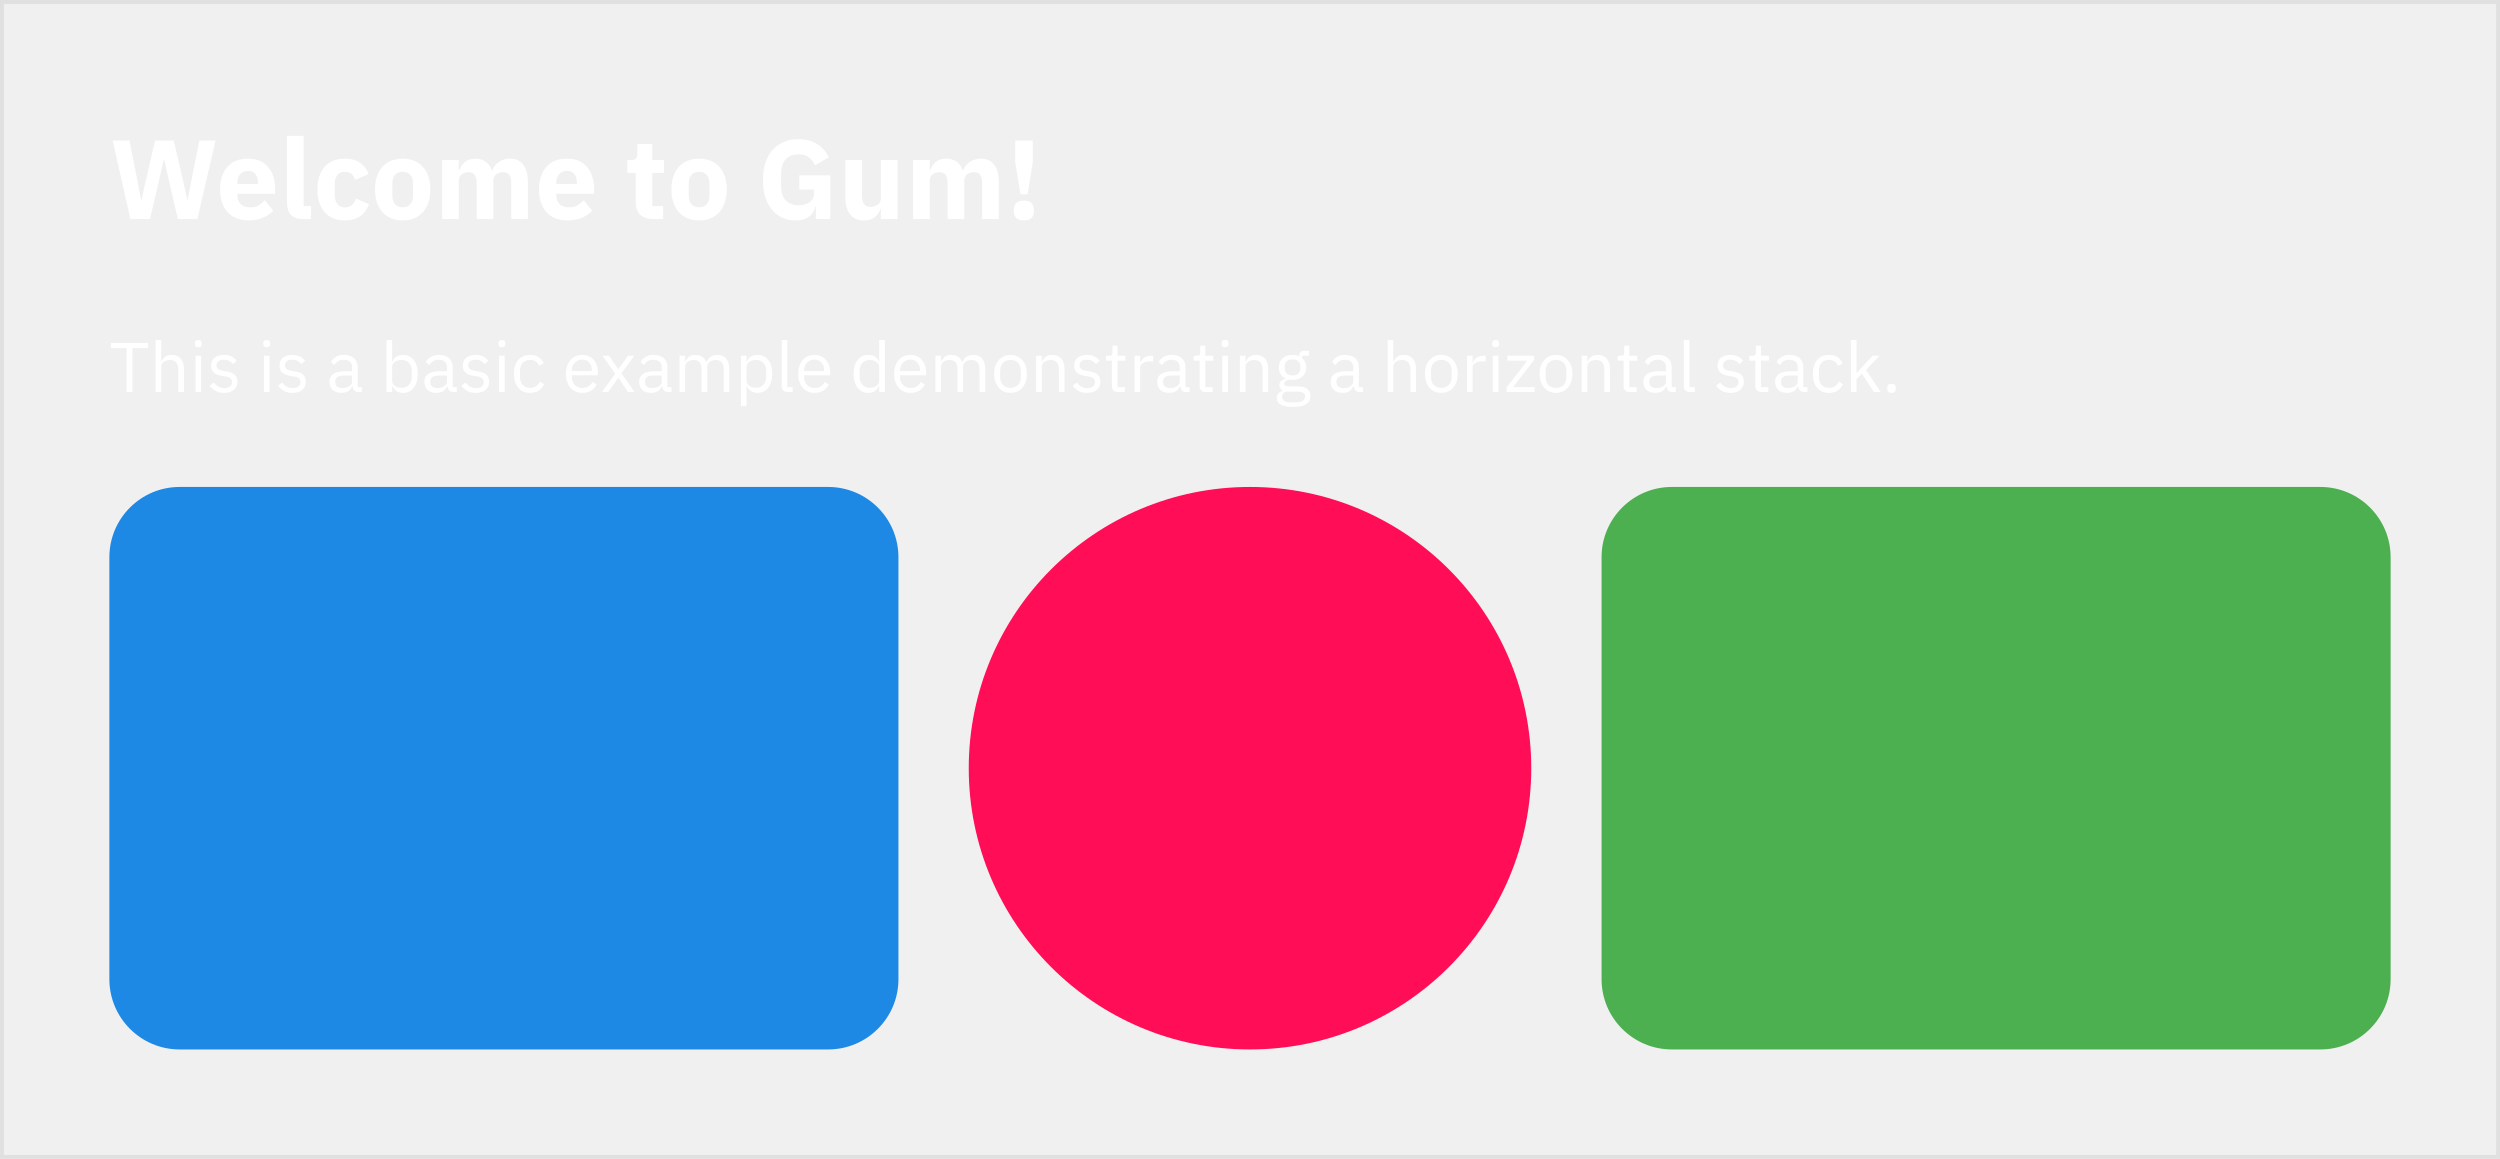
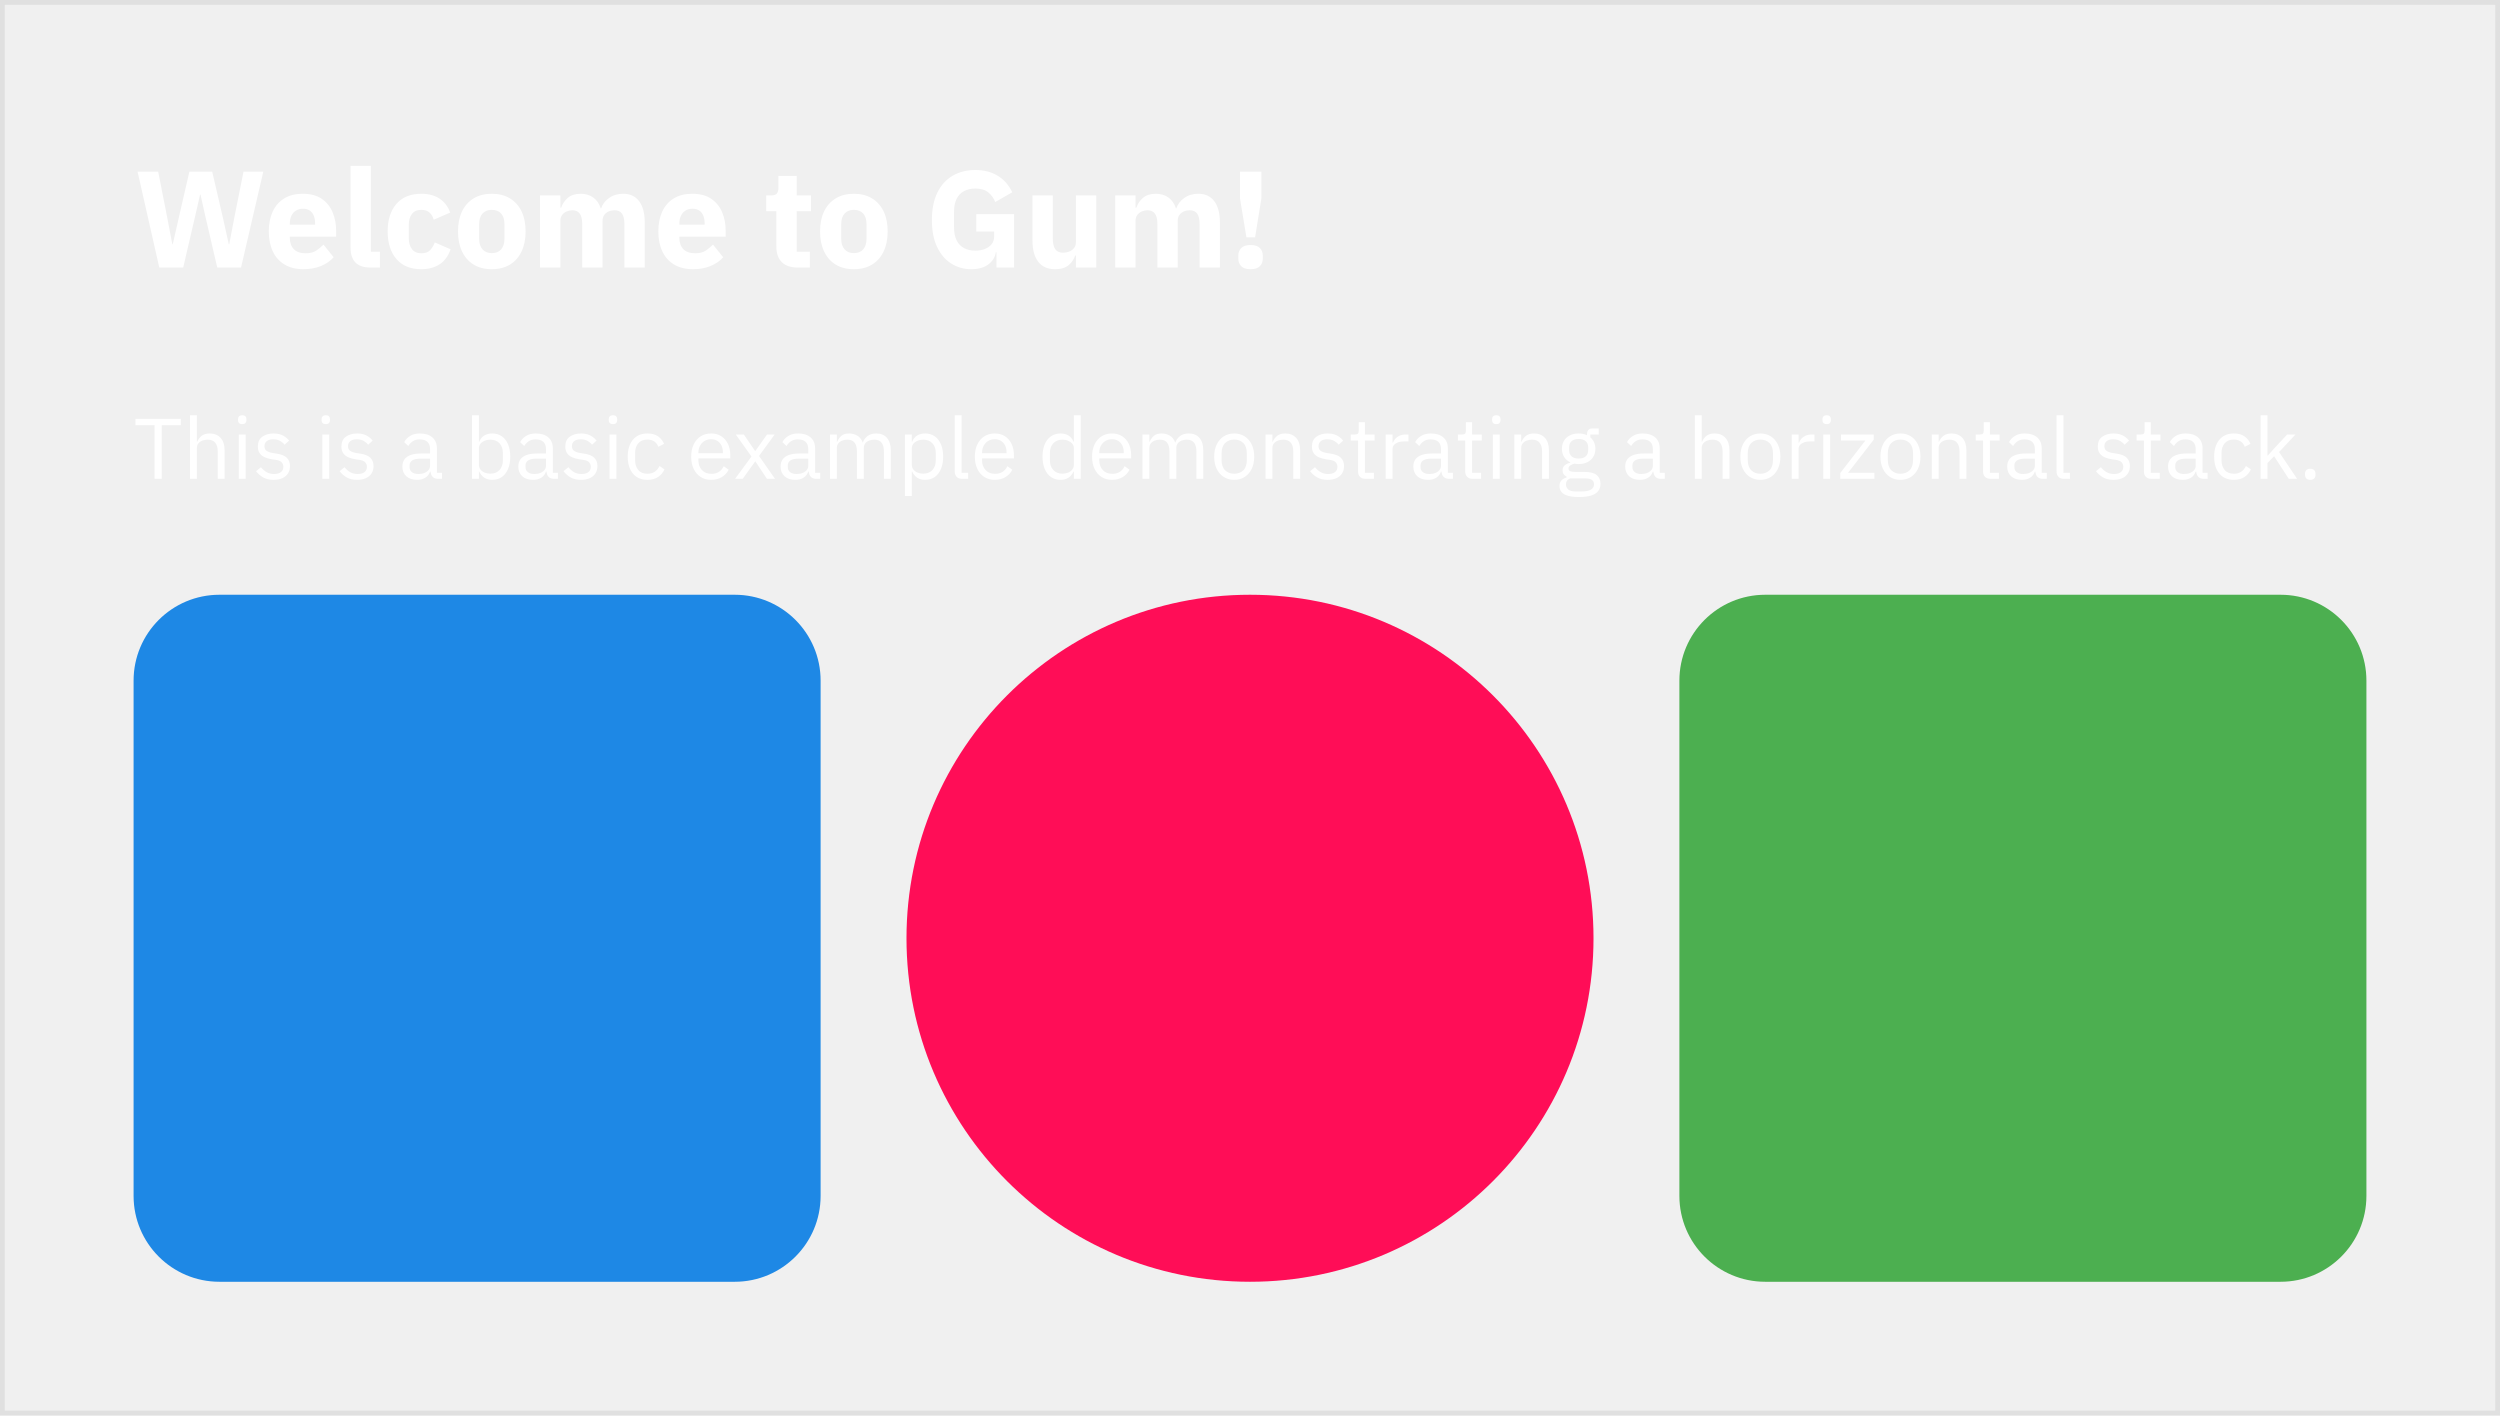
- <svg xmlns="http://www.w3.org/2000/svg" width="640" height="296.66" viewBox="0 0 640 296.66" overflow="hidden">
+ <svg xmlns="http://www.w3.org/2000/svg" width="524" height="296.66" viewBox="0 0 524 296.66" overflow="hidden">
  <defs>
    <clipPath id="gum-clip-0" clipPathUnits="userSpaceOnUse">
-       <rect x="0" y="0" width="640" height="296.66" />
+       <rect x="0" y="0" width="524" height="296.66" />
    </clipPath>
    <clipPath id="gum-clip-1" clipPathUnits="userSpaceOnUse">
-       <rect x="0" y="0" width="640" height="296.66" rx="0" ry="0" />
+       <rect x="0" y="0" width="524" height="296.66" rx="0" ry="0" />
    </clipPath>
  </defs>
  <g clip-path="url(#gum-clip-0)">
    <g transform="translate(28 28)">
      <path d="M10.397 28.08L5.386 28.08L0.835 7.978L5.155 7.978L7.056 17.626L8.122 23.213L8.208 23.213L9.475 17.626L11.693 7.978L16.474 7.978L18.72 17.626L19.958 23.213L20.045 23.213L21.11 17.626L23.04 7.978L27.187 7.978L22.522 28.08L17.539 28.08L15.005 17.194L14.026 12.787L13.939 12.787L12.931 17.194ZM35.597 28.426Q33.293 28.426 31.666 27.461Q30.038 26.496 29.189 24.71Q28.339 22.925 28.339 20.506Q28.339 18.115 29.16 16.344Q29.981 14.573 31.565 13.594Q33.149 12.614 35.424 12.614Q37.93 12.614 39.47 13.694Q41.011 14.774 41.731 16.531Q42.451 18.288 42.451 20.333L42.451 21.6L32.746 21.6L32.746 21.83Q32.746 23.328 33.566 24.206Q34.387 25.085 36.086 25.085Q37.44 25.085 38.261 24.538Q39.082 23.99 39.802 23.27L41.933 25.92Q40.925 27.072 39.298 27.749Q37.67 28.426 35.597 28.426ZM35.51 15.754Q34.646 15.754 34.027 16.142Q33.408 16.531 33.077 17.222Q32.746 17.914 32.746 18.864L32.746 19.094L38.045 19.094L38.045 18.835Q38.045 17.914 37.771 17.222Q37.498 16.531 36.936 16.142Q36.374 15.754 35.51 15.754ZM51.638 28.08L49.709 28.08Q47.52 28.08 46.498 27.014Q45.475 25.949 45.475 23.933L45.475 6.768L49.738 6.768L49.738 24.768L51.638 24.768ZM60.307 28.426Q56.909 28.426 55.08 26.28Q53.251 24.134 53.251 20.506Q53.251 16.877 55.08 14.746Q56.909 12.614 60.307 12.614Q62.611 12.614 64.152 13.651Q65.693 14.688 66.355 16.56L62.899 18.058Q62.698 17.194 62.064 16.589Q61.43 15.984 60.307 15.984Q59.011 15.984 58.349 16.834Q57.686 17.683 57.686 19.123L57.686 21.946Q57.686 23.357 58.349 24.221Q59.011 25.085 60.307 25.085Q61.574 25.085 62.194 24.394Q62.813 23.702 63.13 22.81L66.442 24.25Q65.693 26.41 64.109 27.418Q62.525 28.426 60.307 28.426ZM75.082 28.426Q72.864 28.426 71.28 27.461Q69.696 26.496 68.846 24.71Q67.997 22.925 67.997 20.506Q67.997 18.058 68.846 16.301Q69.696 14.544 71.28 13.579Q72.864 12.614 75.082 12.614Q77.299 12.614 78.883 13.579Q80.467 14.544 81.317 16.301Q82.166 18.058 82.166 20.506Q82.166 22.925 81.317 24.71Q80.467 26.496 78.883 27.461Q77.299 28.426 75.082 28.426ZM75.082 25.056Q76.349 25.056 77.04 24.264Q77.731 23.472 77.731 22.061L77.731 18.979Q77.731 17.539 77.04 16.762Q76.349 15.984 75.082 15.984Q73.843 15.984 73.138 16.762Q72.432 17.539 72.432 18.979L72.432 22.061Q72.432 23.472 73.138 24.264Q73.843 25.056 75.082 25.056ZM89.453 28.08L85.19 28.08L85.19 12.96L89.453 12.96L89.453 15.523L89.626 15.523Q90.029 14.314 91.022 13.464Q92.016 12.614 93.686 12.614Q95.242 12.614 96.336 13.392Q97.43 14.17 97.92 15.667L98.006 15.667Q98.41 14.4 99.648 13.507Q100.886 12.614 102.614 12.614Q104.803 12.614 105.97 14.184Q107.136 15.754 107.136 18.605L107.136 28.08L102.874 28.08L102.874 18.95Q102.874 17.482 102.37 16.776Q101.866 16.07 100.8 16.07Q100.166 16.07 99.59 16.315Q99.014 16.56 98.654 17.05Q98.294 17.539 98.294 18.288L98.294 28.08L94.032 28.08L94.032 18.95Q94.032 17.482 93.514 16.776Q92.995 16.07 91.958 16.07Q91.354 16.07 90.778 16.315Q90.202 16.56 89.827 17.05Q89.453 17.539 89.453 18.288ZM117.245 28.426Q114.941 28.426 113.314 27.461Q111.686 26.496 110.837 24.71Q109.987 22.925 109.987 20.506Q109.987 18.115 110.808 16.344Q111.629 14.573 113.213 13.594Q114.797 12.614 117.072 12.614Q119.578 12.614 121.118 13.694Q122.659 14.774 123.379 16.531Q124.099 18.288 124.099 20.333L124.099 21.6L114.394 21.6L114.394 21.83Q114.394 23.328 115.214 24.206Q116.035 25.085 117.734 25.085Q119.088 25.085 119.909 24.538Q120.73 23.99 121.45 23.27L123.581 25.92Q122.573 27.072 120.946 27.749Q119.318 28.426 117.245 28.426ZM117.158 15.754Q116.294 15.754 115.675 16.142Q115.056 16.531 114.725 17.222Q114.394 17.914 114.394 18.864L114.394 19.094L119.693 19.094L119.693 18.835Q119.693 17.914 119.419 17.222Q119.146 16.531 118.584 16.142Q118.022 15.754 117.158 15.754Z" fill="#ffffff" stroke="none" stroke-width="0" stroke-linecap="butt" stroke-linejoin="miter" stroke-miterlimit="4" />
      <path d="M141.754 28.08L139.219 28.08Q137.03 28.08 135.878 26.957Q134.726 25.834 134.726 23.674L134.726 16.272L132.595 16.272L132.595 12.96L133.661 12.96Q134.525 12.96 134.842 12.542Q135.158 12.125 135.158 11.347L135.158 8.87L138.989 8.87L138.989 12.96L141.984 12.96L141.984 16.272L138.989 16.272L138.989 24.768L141.754 24.768ZM150.97 28.426Q148.752 28.426 147.168 27.461Q145.584 26.496 144.734 24.71Q143.885 22.925 143.885 20.506Q143.885 18.058 144.734 16.301Q145.584 14.544 147.168 13.579Q148.752 12.614 150.97 12.614Q153.187 12.614 154.771 13.579Q156.355 14.544 157.205 16.301Q158.054 18.058 158.054 20.506Q158.054 22.925 157.205 24.71Q156.355 26.496 154.771 27.461Q153.187 28.426 150.97 28.426ZM150.97 25.056Q152.237 25.056 152.928 24.264Q153.619 23.472 153.619 22.061L153.619 18.979Q153.619 17.539 152.928 16.762Q152.237 15.984 150.97 15.984Q149.731 15.984 149.026 16.762Q148.32 17.539 148.32 18.979L148.32 22.061Q148.32 23.472 149.026 24.264Q149.731 25.056 150.97 25.056Z" fill="#ffffff" stroke="none" stroke-width="0" stroke-linecap="butt" stroke-linejoin="miter" stroke-miterlimit="4" />
      <path d="M180.864 28.08L180.864 24.883L180.72 24.883Q180.518 26.381 179.179 27.403Q177.84 28.426 175.565 28.426Q173.261 28.426 171.389 27.245Q169.517 26.064 168.422 23.774Q167.328 21.485 167.328 18.115Q167.328 14.717 168.466 12.384Q169.603 10.051 171.662 8.842Q173.722 7.632 176.429 7.632Q179.107 7.632 181.08 8.813Q183.053 9.994 184.176 12.298L180.605 14.342Q180.144 13.162 179.165 12.341Q178.186 11.52 176.429 11.52Q175.075 11.52 174.067 12.053Q173.059 12.586 172.512 13.666Q171.965 14.746 171.965 16.416L171.965 19.642Q171.965 21.312 172.512 22.392Q173.059 23.472 174.067 24.005Q175.075 24.538 176.429 24.538Q177.523 24.538 178.416 24.192Q179.309 23.846 179.842 23.184Q180.374 22.522 180.374 21.542L180.374 20.534L176.63 20.534L176.63 16.877L184.55 16.877L184.55 28.08ZM197.51 28.08L197.51 25.546L197.366 25.546Q196.992 26.698 195.998 27.562Q195.005 28.426 193.133 28.426Q190.829 28.426 189.619 26.87Q188.41 25.315 188.41 22.464L188.41 12.96L192.672 12.96L192.672 22.09Q192.672 23.472 193.176 24.221Q193.68 24.97 194.832 24.97Q195.494 24.97 196.114 24.725Q196.733 24.48 197.122 23.99Q197.51 23.501 197.51 22.781L197.51 12.96L201.773 12.96L201.773 28.08ZM210.01 28.08L205.747 28.08L205.747 12.96L210.01 12.96L210.01 15.523L210.182 15.523Q210.586 14.314 211.579 13.464Q212.573 12.614 214.243 12.614Q215.798 12.614 216.893 13.392Q217.987 14.17 218.477 15.667L218.563 15.667Q218.966 14.4 220.205 13.507Q221.443 12.614 223.171 12.614Q225.36 12.614 226.526 14.184Q227.693 15.754 227.693 18.605L227.693 28.08L223.43 28.08L223.43 18.95Q223.43 17.482 222.926 16.776Q222.422 16.07 221.357 16.07Q220.723 16.07 220.147 16.315Q219.571 16.56 219.211 17.05Q218.851 17.539 218.851 18.288L218.851 28.08L214.589 28.08L214.589 18.95Q214.589 17.482 214.07 16.776Q213.552 16.07 212.515 16.07Q211.91 16.07 211.334 16.315Q210.758 16.56 210.384 17.05Q210.01 17.539 210.01 18.288ZM235.066 21.744L233.251 21.744L231.898 13.565L231.898 7.978L236.39 7.978L236.39 13.565ZM234.115 28.426Q232.762 28.426 232.157 27.792Q231.552 27.158 231.552 26.237L231.552 25.546Q231.552 24.624 232.157 23.99Q232.762 23.357 234.115 23.357Q235.469 23.357 236.074 23.99Q236.678 24.624 236.678 25.546L236.678 26.237Q236.678 27.158 236.074 27.792Q235.469 28.426 234.115 28.426Z" fill="#ffffff" stroke="none" stroke-width="0" stroke-linecap="butt" stroke-linejoin="miter" stroke-miterlimit="4" />
      <g transform="translate(0 52.56)">
        <path d="M9.9 8.568L5.904 8.568L5.904 19.8L4.392 19.8L4.392 8.568L0.396 8.568L0.396 7.236L9.9 7.236ZM11.826 19.8L11.826 6.48L13.266 6.48L13.266 12.024L13.338 12.024Q13.68 11.232 14.301 10.764Q14.922 10.296 15.966 10.296Q17.406 10.296 18.243 11.223Q19.08 12.15 19.08 13.842L19.08 19.8L17.64 19.8L17.64 14.094Q17.64 12.852 17.109 12.222Q16.578 11.592 15.534 11.592Q14.958 11.592 14.436 11.781Q13.914 11.97 13.59 12.366Q13.266 12.762 13.266 13.356L13.266 19.8ZM22.77 8.334Q22.32 8.334 22.104 8.109Q21.888 7.884 21.888 7.524L21.888 7.29Q21.888 6.93 22.104 6.705Q22.32 6.48 22.77 6.48Q23.238 6.48 23.445 6.705Q23.652 6.93 23.652 7.29L23.652 7.524Q23.652 7.884 23.445 8.109Q23.238 8.334 22.77 8.334ZM22.05 19.8L22.05 10.512L23.49 10.512L23.49 19.8ZM29.34 20.016Q28.062 20.016 27.18 19.521Q26.298 19.026 25.668 18.198L26.694 17.37Q27.234 18.036 27.9 18.414Q28.566 18.792 29.448 18.792Q30.366 18.792 30.879 18.396Q31.392 18 31.392 17.28Q31.392 16.74 31.041 16.344Q30.69 15.948 29.772 15.822L29.034 15.714Q28.188 15.588 27.504 15.291Q26.82 14.994 26.433 14.445Q26.046 13.896 26.046 13.032Q26.046 11.646 26.991 10.971Q27.936 10.296 29.358 10.296Q30.114 10.296 30.699 10.476Q31.284 10.656 31.752 10.989Q32.22 11.322 32.598 11.79L31.644 12.654Q31.338 12.222 30.744 11.871Q30.15 11.52 29.25 11.52Q28.368 11.52 27.9 11.907Q27.432 12.294 27.432 12.96Q27.432 13.626 27.891 13.941Q28.35 14.256 29.214 14.4L29.934 14.508Q31.482 14.742 32.13 15.399Q32.778 16.056 32.778 17.118Q32.778 18.018 32.364 18.666Q31.95 19.314 31.176 19.665Q30.402 20.016 29.34 20.016Z" fill="#ffffff" stroke="none" stroke-width="0" stroke-linecap="butt" stroke-linejoin="miter" stroke-miterlimit="4" />
        <path d="M40.284 8.334Q39.834 8.334 39.618 8.109Q39.402 7.884 39.402 7.524L39.402 7.29Q39.402 6.93 39.618 6.705Q39.834 6.48 40.284 6.48Q40.752 6.48 40.959 6.705Q41.166 6.93 41.166 7.29L41.166 7.524Q41.166 7.884 40.959 8.109Q40.752 8.334 40.284 8.334ZM39.564 19.8L39.564 10.512L41.004 10.512L41.004 19.8ZM46.854 20.016Q45.576 20.016 44.694 19.521Q43.812 19.026 43.182 18.198L44.208 17.37Q44.748 18.036 45.414 18.414Q46.08 18.792 46.962 18.792Q47.88 18.792 48.393 18.396Q48.906 18 48.906 17.28Q48.906 16.74 48.555 16.344Q48.204 15.948 47.286 15.822L46.548 15.714Q45.702 15.588 45.018 15.291Q44.334 14.994 43.947 14.445Q43.56 13.896 43.56 13.032Q43.56 11.646 44.505 10.971Q45.45 10.296 46.872 10.296Q47.628 10.296 48.213 10.476Q48.798 10.656 49.266 10.989Q49.734 11.322 50.112 11.79L49.158 12.654Q48.852 12.222 48.258 11.871Q47.664 11.52 46.764 11.52Q45.882 11.52 45.414 11.907Q44.946 12.294 44.946 12.96Q44.946 13.626 45.405 13.941Q45.864 14.256 46.728 14.4L47.448 14.508Q48.996 14.742 49.644 15.399Q50.292 16.056 50.292 17.118Q50.292 18.018 49.878 18.666Q49.464 19.314 48.69 19.665Q47.916 20.016 46.854 20.016Z" fill="#ffffff" stroke="none" stroke-width="0" stroke-linecap="butt" stroke-linejoin="miter" stroke-miterlimit="4" />
        <path d="M64.638 19.8L63.828 19.8Q63.252 19.8 62.892 19.557Q62.532 19.314 62.37 18.882Q62.208 18.45 62.208 17.892L62.208 17.766L62.766 18.288L62.136 18.288Q61.848 19.134 61.137 19.575Q60.426 20.016 59.454 20.016Q57.978 20.016 57.159 19.26Q56.34 18.504 56.34 17.208Q56.34 16.326 56.772 15.723Q57.204 15.12 58.077 14.805Q58.95 14.49 60.3 14.49L62.136 14.49L62.136 13.572Q62.136 12.582 61.596 12.06Q61.056 11.538 59.94 11.538Q59.112 11.538 58.536 11.916Q57.96 12.294 57.582 12.924L56.718 12.114Q57.096 11.376 57.924 10.836Q58.752 10.296 60.012 10.296Q61.686 10.296 62.631 11.124Q63.576 11.952 63.576 13.428L63.576 18.54L64.638 18.54ZM62.136 15.57L60.228 15.57Q59.004 15.57 58.428 15.93Q57.852 16.29 57.852 16.974L57.852 17.352Q57.852 18.036 58.356 18.414Q58.86 18.792 59.688 18.792Q60.408 18.792 60.957 18.567Q61.506 18.342 61.821 17.955Q62.136 17.568 62.136 17.1Z" fill="#ffffff" stroke="none" stroke-width="0" stroke-linecap="butt" stroke-linejoin="miter" stroke-miterlimit="4" />
        <path d="M70.938 19.8L70.938 6.48L72.378 6.48L72.378 12.024L72.45 12.024Q72.81 11.142 73.512 10.719Q74.214 10.296 75.168 10.296Q76.338 10.296 77.184 10.89Q78.03 11.484 78.489 12.573Q78.948 13.662 78.948 15.156Q78.948 16.632 78.489 17.73Q78.03 18.828 77.184 19.422Q76.338 20.016 75.168 20.016Q74.214 20.016 73.539 19.584Q72.864 19.152 72.45 18.288L72.378 18.288L72.378 19.8ZM74.772 18.72Q75.996 18.72 76.698 17.955Q77.4 17.19 77.4 15.948L77.4 14.364Q77.4 13.122 76.698 12.357Q75.996 11.592 74.772 11.592Q74.124 11.592 73.575 11.826Q73.026 12.06 72.702 12.456Q72.378 12.852 72.378 13.374L72.378 16.83Q72.378 17.424 72.702 17.847Q73.026 18.27 73.575 18.495Q74.124 18.72 74.772 18.72ZM88.938 19.8L88.128 19.8Q87.552 19.8 87.192 19.557Q86.832 19.314 86.67 18.882Q86.508 18.45 86.508 17.892L86.508 17.766L87.066 18.288L86.436 18.288Q86.148 19.134 85.437 19.575Q84.726 20.016 83.754 20.016Q82.278 20.016 81.459 19.26Q80.64 18.504 80.64 17.208Q80.64 16.326 81.072 15.723Q81.504 15.12 82.377 14.805Q83.25 14.49 84.6 14.49L86.436 14.49L86.436 13.572Q86.436 12.582 85.896 12.06Q85.356 11.538 84.24 11.538Q83.412 11.538 82.836 11.916Q82.26 12.294 81.882 12.924L81.018 12.114Q81.396 11.376 82.224 10.836Q83.052 10.296 84.312 10.296Q85.986 10.296 86.931 11.124Q87.876 11.952 87.876 13.428L87.876 18.54L88.938 18.54ZM86.436 15.57L84.528 15.57Q83.304 15.57 82.728 15.93Q82.152 16.29 82.152 16.974L82.152 17.352Q82.152 18.036 82.656 18.414Q83.16 18.792 83.988 18.792Q84.708 18.792 85.257 18.567Q85.806 18.342 86.121 17.955Q86.436 17.568 86.436 17.1ZM93.78 20.016Q92.502 20.016 91.62 19.521Q90.738 19.026 90.108 18.198L91.134 17.37Q91.674 18.036 92.34 18.414Q93.006 18.792 93.888 18.792Q94.806 18.792 95.319 18.396Q95.832 18 95.832 17.28Q95.832 16.74 95.481 16.344Q95.13 15.948 94.212 15.822L93.474 15.714Q92.628 15.588 91.944 15.291Q91.26 14.994 90.873 14.445Q90.486 13.896 90.486 13.032Q90.486 11.646 91.431 10.971Q92.376 10.296 93.798 10.296Q94.554 10.296 95.139 10.476Q95.724 10.656 96.192 10.989Q96.66 11.322 97.038 11.79L96.084 12.654Q95.778 12.222 95.184 11.871Q94.59 11.52 93.69 11.52Q92.808 11.52 92.34 11.907Q91.872 12.294 91.872 12.96Q91.872 13.626 92.331 13.941Q92.79 14.256 93.654 14.4L94.374 14.508Q95.922 14.742 96.57 15.399Q97.218 16.056 97.218 17.118Q97.218 18.018 96.804 18.666Q96.39 19.314 95.616 19.665Q94.842 20.016 93.78 20.016ZM100.476 8.334Q100.026 8.334 99.81 8.109Q99.594 7.884 99.594 7.524L99.594 7.29Q99.594 6.93 99.81 6.705Q100.026 6.48 100.476 6.48Q100.944 6.48 101.151 6.705Q101.358 6.93 101.358 7.29L101.358 7.524Q101.358 7.884 101.151 8.109Q100.944 8.334 100.476 8.334ZM99.756 19.8L99.756 10.512L101.196 10.512L101.196 19.8ZM107.712 20.016Q105.75 20.016 104.661 18.702Q103.572 17.388 103.572 15.156Q103.572 12.924 104.661 11.61Q105.75 10.296 107.712 10.296Q109.098 10.296 109.944 10.908Q110.79 11.52 111.186 12.474L109.98 13.086Q109.728 12.366 109.143 11.97Q108.558 11.574 107.712 11.574Q106.434 11.574 105.777 12.357Q105.12 13.14 105.12 14.364L105.12 15.948Q105.12 17.154 105.777 17.946Q106.434 18.738 107.712 18.738Q108.594 18.738 109.224 18.324Q109.854 17.91 110.232 17.118L111.276 17.82Q110.826 18.81 109.935 19.413Q109.044 20.016 107.712 20.016Z" fill="#ffffff" stroke="none" stroke-width="0" stroke-linecap="butt" stroke-linejoin="miter" stroke-miterlimit="4" />
        <path d="M121.05 20.016Q119.79 20.016 118.854 19.413Q117.918 18.81 117.396 17.721Q116.874 16.632 116.874 15.156Q116.874 13.68 117.396 12.591Q117.918 11.502 118.854 10.899Q119.79 10.296 121.05 10.296Q122.292 10.296 123.192 10.881Q124.092 11.466 124.578 12.492Q125.064 13.518 125.064 14.832L125.064 15.516L118.386 15.516L118.386 15.948Q118.386 17.154 119.115 17.955Q119.844 18.756 121.14 18.756Q122.022 18.756 122.679 18.342Q123.336 17.928 123.696 17.154L124.722 17.892Q124.272 18.828 123.318 19.422Q122.364 20.016 121.05 20.016ZM121.05 11.502Q120.276 11.502 119.673 11.862Q119.07 12.222 118.728 12.861Q118.386 13.5 118.386 14.31L118.386 14.436L123.516 14.436L123.516 14.238Q123.516 13.41 123.21 12.798Q122.904 12.186 122.346 11.844Q121.788 11.502 121.05 11.502ZM126.072 19.8L129.51 15.12L126.216 10.512L127.908 10.512L130.266 13.968L130.32 13.968L132.768 10.512L134.37 10.512L131.094 15.012L134.442 19.8L132.75 19.8L130.338 16.164L130.284 16.164L127.674 19.8ZM143.91 19.8L143.1 19.8Q142.524 19.8 142.164 19.557Q141.804 19.314 141.642 18.882Q141.48 18.45 141.48 17.892L141.48 17.766L142.038 18.288L141.408 18.288Q141.12 19.134 140.409 19.575Q139.698 20.016 138.726 20.016Q137.25 20.016 136.431 19.26Q135.612 18.504 135.612 17.208Q135.612 16.326 136.044 15.723Q136.476 15.12 137.349 14.805Q138.222 14.49 139.572 14.49L141.408 14.49L141.408 13.572Q141.408 12.582 140.868 12.06Q140.328 11.538 139.212 11.538Q138.384 11.538 137.808 11.916Q137.232 12.294 136.854 12.924L135.99 12.114Q136.368 11.376 137.196 10.836Q138.024 10.296 139.284 10.296Q140.958 10.296 141.903 11.124Q142.848 11.952 142.848 13.428L142.848 18.54L143.91 18.54ZM141.408 15.57L139.5 15.57Q138.276 15.57 137.7 15.93Q137.124 16.29 137.124 16.974L137.124 17.352Q137.124 18.036 137.628 18.414Q138.132 18.792 138.96 18.792Q139.68 18.792 140.229 18.567Q140.778 18.342 141.093 17.955Q141.408 17.568 141.408 17.1ZM147.402 19.8L145.962 19.8L145.962 10.512L147.402 10.512L147.402 12.024L147.474 12.024Q147.78 11.304 148.338 10.8Q148.896 10.296 149.976 10.296Q150.894 10.296 151.668 10.737Q152.442 11.178 152.82 12.186L152.856 12.186Q153.108 11.43 153.801 10.863Q154.494 10.296 155.682 10.296Q157.104 10.296 157.905 11.223Q158.706 12.15 158.706 13.842L158.706 19.8L157.266 19.8L157.266 14.094Q157.266 12.87 156.78 12.231Q156.294 11.592 155.232 11.592Q154.674 11.592 154.17 11.781Q153.666 11.97 153.36 12.366Q153.054 12.762 153.054 13.356L153.054 19.8L151.614 19.8L151.614 14.094Q151.614 12.852 151.128 12.222Q150.642 11.592 149.616 11.592Q149.058 11.592 148.545 11.781Q148.032 11.97 147.717 12.366Q147.402 12.762 147.402 13.356ZM161.676 23.4L161.676 10.512L163.116 10.512L163.116 12.024L163.188 12.024Q163.548 11.142 164.25 10.719Q164.952 10.296 165.906 10.296Q167.076 10.296 167.922 10.89Q168.768 11.484 169.227 12.573Q169.686 13.662 169.686 15.156Q169.686 16.632 169.227 17.73Q168.768 18.828 167.922 19.422Q167.076 20.016 165.906 20.016Q164.952 20.016 164.277 19.584Q163.602 19.152 163.188 18.288L163.116 18.288L163.116 23.4ZM165.51 18.72Q166.734 18.72 167.436 17.955Q168.138 17.19 168.138 15.948L168.138 14.364Q168.138 13.122 167.436 12.357Q166.734 11.592 165.51 11.592Q164.862 11.592 164.313 11.826Q163.764 12.06 163.44 12.456Q163.116 12.852 163.116 13.374L163.116 16.83Q163.116 17.424 163.44 17.847Q163.764 18.27 164.313 18.495Q164.862 18.72 165.51 18.72ZM174.924 19.8L173.646 19.8Q172.908 19.8 172.512 19.377Q172.116 18.954 172.116 18.306L172.116 6.48L173.556 6.48L173.556 18.54L174.924 18.54ZM180.504 20.016Q179.244 20.016 178.308 19.413Q177.372 18.81 176.85 17.721Q176.328 16.632 176.328 15.156Q176.328 13.68 176.85 12.591Q177.372 11.502 178.308 10.899Q179.244 10.296 180.504 10.296Q181.746 10.296 182.646 10.881Q183.546 11.466 184.032 12.492Q184.518 13.518 184.518 14.832L184.518 15.516L177.84 15.516L177.84 15.948Q177.84 17.154 178.569 17.955Q179.298 18.756 180.594 18.756Q181.476 18.756 182.133 18.342Q182.79 17.928 183.15 17.154L184.176 17.892Q183.726 18.828 182.772 19.422Q181.818 20.016 180.504 20.016ZM180.504 11.502Q179.73 11.502 179.127 11.862Q178.524 12.222 178.182 12.861Q177.84 13.5 177.84 14.31L177.84 14.436L182.97 14.436L182.97 14.238Q182.97 13.41 182.664 12.798Q182.358 12.186 181.8 11.844Q181.242 11.502 180.504 11.502Z" fill="#ffffff" stroke="none" stroke-width="0" stroke-linecap="butt" stroke-linejoin="miter" stroke-miterlimit="4" />
        <path d="M197.082 19.8L197.082 18.288L197.01 18.288Q196.596 19.152 195.921 19.584Q195.246 20.016 194.292 20.016Q193.14 20.016 192.285 19.422Q191.43 18.828 190.971 17.73Q190.512 16.632 190.512 15.156Q190.512 13.662 190.971 12.573Q191.43 11.484 192.285 10.89Q193.14 10.296 194.292 10.296Q195.246 10.296 195.948 10.719Q196.65 11.142 197.01 12.024L197.082 12.024L197.082 6.48L198.522 6.48L198.522 19.8ZM194.688 18.72Q195.354 18.72 195.894 18.495Q196.434 18.27 196.758 17.847Q197.082 17.424 197.082 16.83L197.082 13.374Q197.082 12.852 196.758 12.456Q196.434 12.06 195.894 11.826Q195.354 11.592 194.688 11.592Q193.482 11.592 192.771 12.357Q192.06 13.122 192.06 14.364L192.06 15.948Q192.06 17.19 192.771 17.955Q193.482 18.72 194.688 18.72ZM205.074 20.016Q203.814 20.016 202.878 19.413Q201.942 18.81 201.42 17.721Q200.898 16.632 200.898 15.156Q200.898 13.68 201.42 12.591Q201.942 11.502 202.878 10.899Q203.814 10.296 205.074 10.296Q206.316 10.296 207.216 10.881Q208.116 11.466 208.602 12.492Q209.088 13.518 209.088 14.832L209.088 15.516L202.41 15.516L202.41 15.948Q202.41 17.154 203.139 17.955Q203.868 18.756 205.164 18.756Q206.046 18.756 206.703 18.342Q207.36 17.928 207.72 17.154L208.746 17.892Q208.296 18.828 207.342 19.422Q206.388 20.016 205.074 20.016ZM205.074 11.502Q204.3 11.502 203.697 11.862Q203.094 12.222 202.752 12.861Q202.41 13.5 202.41 14.31L202.41 14.436L207.54 14.436L207.54 14.238Q207.54 13.41 207.234 12.798Q206.928 12.186 206.37 11.844Q205.812 11.502 205.074 11.502ZM212.904 19.8L211.464 19.8L211.464 10.512L212.904 10.512L212.904 12.024L212.976 12.024Q213.282 11.304 213.84 10.8Q214.398 10.296 215.478 10.296Q216.396 10.296 217.17 10.737Q217.944 11.178 218.322 12.186L218.358 12.186Q218.61 11.43 219.303 10.863Q219.996 10.296 221.184 10.296Q222.606 10.296 223.407 11.223Q224.208 12.15 224.208 13.842L224.208 19.8L222.768 19.8L222.768 14.094Q222.768 12.87 222.282 12.231Q221.796 11.592 220.734 11.592Q220.176 11.592 219.672 11.781Q219.168 11.97 218.862 12.366Q218.556 12.762 218.556 13.356L218.556 19.8L217.116 19.8L217.116 14.094Q217.116 12.852 216.63 12.222Q216.144 11.592 215.118 11.592Q214.56 11.592 214.047 11.781Q213.534 11.97 213.219 12.366Q212.904 12.762 212.904 13.356ZM230.688 20.016Q229.446 20.016 228.501 19.413Q227.556 18.81 227.025 17.721Q226.494 16.632 226.494 15.156Q226.494 13.68 227.025 12.591Q227.556 11.502 228.501 10.899Q229.446 10.296 230.688 10.296Q231.93 10.296 232.875 10.899Q233.82 11.502 234.351 12.591Q234.882 13.68 234.882 15.156Q234.882 16.632 234.351 17.721Q233.82 18.81 232.875 19.413Q231.93 20.016 230.688 20.016ZM230.688 18.738Q231.858 18.738 232.596 18.018Q233.334 17.298 233.334 15.822L233.334 14.49Q233.334 13.014 232.596 12.294Q231.858 11.574 230.688 11.574Q229.536 11.574 228.789 12.294Q228.042 13.014 228.042 14.49L228.042 15.822Q228.042 17.298 228.789 18.018Q229.536 18.738 230.688 18.738ZM238.698 19.8L237.258 19.8L237.258 10.512L238.698 10.512L238.698 12.024L238.77 12.024Q239.112 11.232 239.733 10.764Q240.354 10.296 241.398 10.296Q242.838 10.296 243.675 11.223Q244.512 12.15 244.512 13.842L244.512 19.8L243.072 19.8L243.072 14.094Q243.072 12.852 242.541 12.222Q242.01 11.592 240.966 11.592Q240.39 11.592 239.868 11.781Q239.346 11.97 239.022 12.366Q238.698 12.762 238.698 13.356ZM250.272 20.016Q248.994 20.016 248.112 19.521Q247.23 19.026 246.6 18.198L247.626 17.37Q248.166 18.036 248.832 18.414Q249.498 18.792 250.38 18.792Q251.298 18.792 251.811 18.396Q252.324 18 252.324 17.28Q252.324 16.74 251.973 16.344Q251.622 15.948 250.704 15.822L249.966 15.714Q249.12 15.588 248.436 15.291Q247.752 14.994 247.365 14.445Q246.978 13.896 246.978 13.032Q246.978 11.646 247.923 10.971Q248.868 10.296 250.29 10.296Q251.046 10.296 251.631 10.476Q252.216 10.656 252.684 10.989Q253.152 11.322 253.53 11.79L252.576 12.654Q252.27 12.222 251.676 11.871Q251.082 11.52 250.182 11.52Q249.3 11.52 248.832 11.907Q248.364 12.294 248.364 12.96Q248.364 13.626 248.823 13.941Q249.282 14.256 250.146 14.4L250.866 14.508Q252.414 14.742 253.062 15.399Q253.71 16.056 253.71 17.118Q253.71 18.018 253.296 18.666Q252.882 19.314 252.108 19.665Q251.334 20.016 250.272 20.016ZM259.974 19.8L258.174 19.8Q257.436 19.8 257.04 19.368Q256.644 18.936 256.644 18.27L256.644 11.772L255.114 11.772L255.114 10.512L255.978 10.512Q256.446 10.512 256.617 10.323Q256.788 10.134 256.788 9.666L256.788 7.938L258.084 7.938L258.084 10.512L260.118 10.512L260.118 11.772L258.084 11.772L258.084 18.54L259.974 18.54ZM263.88 19.8L262.44 19.8L262.44 10.512L263.88 10.512L263.88 12.222L263.97 12.222Q264.132 11.772 264.474 11.385Q264.816 10.998 265.356 10.755Q265.896 10.512 266.652 10.512L267.21 10.512L267.21 11.952L266.364 11.952Q265.59 11.952 265.032 12.159Q264.474 12.366 264.177 12.708Q263.88 13.05 263.88 13.5ZM276.534 19.8L275.724 19.8Q275.148 19.8 274.788 19.557Q274.428 19.314 274.266 18.882Q274.104 18.45 274.104 17.892L274.104 17.766L274.662 18.288L274.032 18.288Q273.744 19.134 273.033 19.575Q272.322 20.016 271.35 20.016Q269.874 20.016 269.055 19.26Q268.236 18.504 268.236 17.208Q268.236 16.326 268.668 15.723Q269.1 15.12 269.973 14.805Q270.846 14.49 272.196 14.49L274.032 14.49L274.032 13.572Q274.032 12.582 273.492 12.06Q272.952 11.538 271.836 11.538Q271.008 11.538 270.432 11.916Q269.856 12.294 269.478 12.924L268.614 12.114Q268.992 11.376 269.82 10.836Q270.648 10.296 271.908 10.296Q273.582 10.296 274.527 11.124Q275.472 11.952 275.472 13.428L275.472 18.54L276.534 18.54ZM274.032 15.57L272.124 15.57Q270.9 15.57 270.324 15.93Q269.748 16.29 269.748 16.974L269.748 17.352Q269.748 18.036 270.252 18.414Q270.756 18.792 271.584 18.792Q272.304 18.792 272.853 18.567Q273.402 18.342 273.717 17.955Q274.032 17.568 274.032 17.1ZM282.438 19.8L280.638 19.8Q279.9 19.8 279.504 19.368Q279.108 18.936 279.108 18.27L279.108 11.772L277.578 11.772L277.578 10.512L278.442 10.512Q278.91 10.512 279.081 10.323Q279.252 10.134 279.252 9.666L279.252 7.938L280.548 7.938L280.548 10.512L282.582 10.512L282.582 11.772L280.548 11.772L280.548 18.54L282.438 18.54ZM285.624 8.334Q285.174 8.334 284.958 8.109Q284.742 7.884 284.742 7.524L284.742 7.29Q284.742 6.93 284.958 6.705Q285.174 6.48 285.624 6.48Q286.092 6.48 286.299 6.705Q286.506 6.93 286.506 7.29L286.506 7.524Q286.506 7.884 286.299 8.109Q286.092 8.334 285.624 8.334ZM284.904 19.8L284.904 10.512L286.344 10.512L286.344 19.8ZM290.844 19.8L289.404 19.8L289.404 10.512L290.844 10.512L290.844 12.024L290.916 12.024Q291.258 11.232 291.879 10.764Q292.5 10.296 293.544 10.296Q294.984 10.296 295.821 11.223Q296.658 12.15 296.658 13.842L296.658 19.8L295.218 19.8L295.218 14.094Q295.218 12.852 294.687 12.222Q294.156 11.592 293.112 11.592Q292.536 11.592 292.014 11.781Q291.492 11.97 291.168 12.366Q290.844 12.762 290.844 13.356ZM307.458 20.826Q307.458 21.78 306.954 22.401Q306.45 23.022 305.451 23.319Q304.452 23.616 302.958 23.616Q301.518 23.616 300.609 23.346Q299.7 23.076 299.286 22.563Q298.872 22.05 298.872 21.33Q298.872 20.574 299.268 20.142Q299.664 19.71 300.348 19.53L300.348 19.332Q299.952 19.134 299.736 18.819Q299.52 18.504 299.52 18.036Q299.52 17.334 299.97 16.965Q300.42 16.596 301.122 16.416L301.122 16.344Q300.294 15.948 299.835 15.21Q299.376 14.472 299.376 13.5Q299.376 12.546 299.808 11.826Q300.24 11.106 301.032 10.701Q301.824 10.296 302.868 10.296Q303.372 10.296 303.813 10.386Q304.254 10.476 304.632 10.656L304.632 10.494Q304.632 9.954 304.884 9.603Q305.136 9.252 305.712 9.252L307.098 9.252L307.098 10.512L305.334 10.512L305.334 11.106Q305.838 11.538 306.117 12.15Q306.396 12.762 306.396 13.5Q306.396 14.436 305.964 15.165Q305.532 15.894 304.74 16.299Q303.948 16.704 302.886 16.704Q302.652 16.704 302.418 16.677Q302.184 16.65 301.986 16.614Q301.536 16.74 301.149 16.983Q300.762 17.226 300.762 17.658Q300.762 18.072 301.158 18.216Q301.554 18.36 302.184 18.36L304.164 18.36Q305.892 18.36 306.675 19.017Q307.458 19.674 307.458 20.826ZM306.108 20.934Q306.108 20.376 305.685 20.043Q305.262 19.71 304.182 19.71L301.086 19.71Q300.636 19.908 300.429 20.223Q300.222 20.538 300.222 20.97Q300.222 21.582 300.681 22.014Q301.14 22.446 302.238 22.446L303.57 22.446Q304.776 22.446 305.442 22.068Q306.108 21.69 306.108 20.934ZM302.886 15.552Q303.804 15.552 304.344 15.111Q304.884 14.67 304.884 13.752L304.884 13.248Q304.884 12.33 304.344 11.889Q303.804 11.448 302.886 11.448Q301.968 11.448 301.428 11.889Q300.888 12.33 300.888 13.248L300.888 13.752Q300.888 14.67 301.428 15.111Q301.968 15.552 302.886 15.552Z" fill="#ffffff" stroke="none" stroke-width="0" stroke-linecap="butt" stroke-linejoin="miter" stroke-miterlimit="4" />
        <path d="M320.94 19.8L320.13 19.8Q319.554 19.8 319.194 19.557Q318.834 19.314 318.672 18.882Q318.51 18.45 318.51 17.892L318.51 17.766L319.068 18.288L318.438 18.288Q318.15 19.134 317.439 19.575Q316.728 20.016 315.756 20.016Q314.28 20.016 313.461 19.26Q312.642 18.504 312.642 17.208Q312.642 16.326 313.074 15.723Q313.506 15.12 314.379 14.805Q315.252 14.49 316.602 14.49L318.438 14.49L318.438 13.572Q318.438 12.582 317.898 12.06Q317.358 11.538 316.242 11.538Q315.414 11.538 314.838 11.916Q314.262 12.294 313.884 12.924L313.02 12.114Q313.398 11.376 314.226 10.836Q315.054 10.296 316.314 10.296Q317.988 10.296 318.933 11.124Q319.878 11.952 319.878 13.428L319.878 18.54L320.94 18.54ZM318.438 15.57L316.53 15.57Q315.306 15.57 314.73 15.93Q314.154 16.29 314.154 16.974L314.154 17.352Q314.154 18.036 314.658 18.414Q315.162 18.792 315.99 18.792Q316.71 18.792 317.259 18.567Q317.808 18.342 318.123 17.955Q318.438 17.568 318.438 17.1Z" fill="#ffffff" stroke="none" stroke-width="0" stroke-linecap="butt" stroke-linejoin="miter" stroke-miterlimit="4" />
        <path d="M327.24 19.8L327.24 6.48L328.68 6.48L328.68 12.024L328.752 12.024Q329.094 11.232 329.715 10.764Q330.336 10.296 331.38 10.296Q332.82 10.296 333.657 11.223Q334.494 12.15 334.494 13.842L334.494 19.8L333.054 19.8L333.054 14.094Q333.054 12.852 332.523 12.222Q331.992 11.592 330.948 11.592Q330.372 11.592 329.85 11.781Q329.328 11.97 329.004 12.366Q328.68 12.762 328.68 13.356L328.68 19.8ZM340.974 20.016Q339.732 20.016 338.787 19.413Q337.842 18.81 337.311 17.721Q336.78 16.632 336.78 15.156Q336.78 13.68 337.311 12.591Q337.842 11.502 338.787 10.899Q339.732 10.296 340.974 10.296Q342.216 10.296 343.161 10.899Q344.106 11.502 344.637 12.591Q345.168 13.68 345.168 15.156Q345.168 16.632 344.637 17.721Q344.106 18.81 343.161 19.413Q342.216 20.016 340.974 20.016ZM340.974 18.738Q342.144 18.738 342.882 18.018Q343.62 17.298 343.62 15.822L343.62 14.49Q343.62 13.014 342.882 12.294Q342.144 11.574 340.974 11.574Q339.822 11.574 339.075 12.294Q338.328 13.014 338.328 14.49L338.328 15.822Q338.328 17.298 339.075 18.018Q339.822 18.738 340.974 18.738ZM348.984 19.8L347.544 19.8L347.544 10.512L348.984 10.512L348.984 12.222L349.074 12.222Q349.236 11.772 349.578 11.385Q349.92 10.998 350.46 10.755Q351 10.512 351.756 10.512L352.314 10.512L352.314 11.952L351.468 11.952Q350.694 11.952 350.136 12.159Q349.578 12.366 349.281 12.708Q348.984 13.05 348.984 13.5ZM354.87 8.334Q354.42 8.334 354.204 8.109Q353.988 7.884 353.988 7.524L353.988 7.29Q353.988 6.93 354.204 6.705Q354.42 6.48 354.87 6.48Q355.338 6.48 355.545 6.705Q355.752 6.93 355.752 7.29L355.752 7.524Q355.752 7.884 355.545 8.109Q355.338 8.334 354.87 8.334ZM354.15 19.8L354.15 10.512L355.59 10.512L355.59 19.8ZM364.878 19.8L357.714 19.8L357.714 18.594L362.988 11.772L357.876 11.772L357.876 10.512L364.734 10.512L364.734 11.592L359.352 18.54L364.878 18.54ZM370.332 20.016Q369.09 20.016 368.145 19.413Q367.2 18.81 366.669 17.721Q366.138 16.632 366.138 15.156Q366.138 13.68 366.669 12.591Q367.2 11.502 368.145 10.899Q369.09 10.296 370.332 10.296Q371.574 10.296 372.519 10.899Q373.464 11.502 373.995 12.591Q374.526 13.68 374.526 15.156Q374.526 16.632 373.995 17.721Q373.464 18.81 372.519 19.413Q371.574 20.016 370.332 20.016ZM370.332 18.738Q371.502 18.738 372.24 18.018Q372.978 17.298 372.978 15.822L372.978 14.49Q372.978 13.014 372.24 12.294Q371.502 11.574 370.332 11.574Q369.18 11.574 368.433 12.294Q367.686 13.014 367.686 14.49L367.686 15.822Q367.686 17.298 368.433 18.018Q369.18 18.738 370.332 18.738ZM378.342 19.8L376.902 19.8L376.902 10.512L378.342 10.512L378.342 12.024L378.414 12.024Q378.756 11.232 379.377 10.764Q379.998 10.296 381.042 10.296Q382.482 10.296 383.319 11.223Q384.156 12.15 384.156 13.842L384.156 19.8L382.716 19.8L382.716 14.094Q382.716 12.852 382.185 12.222Q381.654 11.592 380.61 11.592Q380.034 11.592 379.512 11.781Q378.99 11.97 378.666 12.366Q378.342 12.762 378.342 13.356ZM390.978 19.8L389.178 19.8Q388.44 19.8 388.044 19.368Q387.648 18.936 387.648 18.27L387.648 11.772L386.118 11.772L386.118 10.512L386.982 10.512Q387.45 10.512 387.621 10.323Q387.792 10.134 387.792 9.666L387.792 7.938L389.088 7.938L389.088 10.512L391.122 10.512L391.122 11.772L389.088 11.772L389.088 18.54L390.978 18.54ZM401.004 19.8L400.194 19.8Q399.618 19.8 399.258 19.557Q398.898 19.314 398.736 18.882Q398.574 18.45 398.574 17.892L398.574 17.766L399.132 18.288L398.502 18.288Q398.214 19.134 397.503 19.575Q396.792 20.016 395.82 20.016Q394.344 20.016 393.525 19.26Q392.706 18.504 392.706 17.208Q392.706 16.326 393.138 15.723Q393.57 15.12 394.443 14.805Q395.316 14.49 396.666 14.49L398.502 14.49L398.502 13.572Q398.502 12.582 397.962 12.06Q397.422 11.538 396.306 11.538Q395.478 11.538 394.902 11.916Q394.326 12.294 393.948 12.924L393.084 12.114Q393.462 11.376 394.29 10.836Q395.118 10.296 396.378 10.296Q398.052 10.296 398.997 11.124Q399.942 11.952 399.942 13.428L399.942 18.54L401.004 18.54ZM398.502 15.57L396.594 15.57Q395.37 15.57 394.794 15.93Q394.218 16.29 394.218 16.974L394.218 17.352Q394.218 18.036 394.722 18.414Q395.226 18.792 396.054 18.792Q396.774 18.792 397.323 18.567Q397.872 18.342 398.187 17.955Q398.502 17.568 398.502 17.1ZM405.864 19.8L404.586 19.8Q403.848 19.8 403.452 19.377Q403.056 18.954 403.056 18.306L403.056 6.48L404.496 6.48L404.496 18.54L405.864 18.54Z" fill="#ffffff" stroke="none" stroke-width="0" stroke-linecap="butt" stroke-linejoin="miter" stroke-miterlimit="4" />
        <path d="M414.99 20.016Q413.712 20.016 412.83 19.521Q411.948 19.026 411.318 18.198L412.344 17.37Q412.884 18.036 413.55 18.414Q414.216 18.792 415.098 18.792Q416.016 18.792 416.529 18.396Q417.042 18 417.042 17.28Q417.042 16.74 416.691 16.344Q416.34 15.948 415.422 15.822L414.684 15.714Q413.838 15.588 413.154 15.291Q412.47 14.994 412.083 14.445Q411.696 13.896 411.696 13.032Q411.696 11.646 412.641 10.971Q413.586 10.296 415.008 10.296Q415.764 10.296 416.349 10.476Q416.934 10.656 417.402 10.989Q417.87 11.322 418.248 11.79L417.294 12.654Q416.988 12.222 416.394 11.871Q415.8 11.52 414.9 11.52Q414.018 11.52 413.55 11.907Q413.082 12.294 413.082 12.96Q413.082 13.626 413.541 13.941Q414 14.256 414.864 14.4L415.584 14.508Q417.132 14.742 417.78 15.399Q418.428 16.056 418.428 17.118Q418.428 18.018 418.014 18.666Q417.6 19.314 416.826 19.665Q416.052 20.016 414.99 20.016ZM424.692 19.8L422.892 19.8Q422.154 19.8 421.758 19.368Q421.362 18.936 421.362 18.27L421.362 11.772L419.832 11.772L419.832 10.512L420.696 10.512Q421.164 10.512 421.335 10.323Q421.506 10.134 421.506 9.666L421.506 7.938L422.802 7.938L422.802 10.512L424.836 10.512L424.836 11.772L422.802 11.772L422.802 18.54L424.692 18.54ZM434.718 19.8L433.908 19.8Q433.332 19.8 432.972 19.557Q432.612 19.314 432.45 18.882Q432.288 18.45 432.288 17.892L432.288 17.766L432.846 18.288L432.216 18.288Q431.928 19.134 431.217 19.575Q430.506 20.016 429.534 20.016Q428.058 20.016 427.239 19.26Q426.42 18.504 426.42 17.208Q426.42 16.326 426.852 15.723Q427.284 15.12 428.157 14.805Q429.03 14.49 430.38 14.49L432.216 14.49L432.216 13.572Q432.216 12.582 431.676 12.06Q431.136 11.538 430.02 11.538Q429.192 11.538 428.616 11.916Q428.04 12.294 427.662 12.924L426.798 12.114Q427.176 11.376 428.004 10.836Q428.832 10.296 430.092 10.296Q431.766 10.296 432.711 11.124Q433.656 11.952 433.656 13.428L433.656 18.54L434.718 18.54ZM432.216 15.57L430.308 15.57Q429.084 15.57 428.508 15.93Q427.932 16.29 427.932 16.974L427.932 17.352Q427.932 18.036 428.436 18.414Q428.94 18.792 429.768 18.792Q430.488 18.792 431.037 18.567Q431.586 18.342 431.901 17.955Q432.216 17.568 432.216 17.1ZM440.226 20.016Q438.264 20.016 437.175 18.702Q436.086 17.388 436.086 15.156Q436.086 12.924 437.175 11.61Q438.264 10.296 440.226 10.296Q441.612 10.296 442.458 10.908Q443.304 11.52 443.7 12.474L442.494 13.086Q442.242 12.366 441.657 11.97Q441.072 11.574 440.226 11.574Q438.948 11.574 438.291 12.357Q437.634 13.14 437.634 14.364L437.634 15.948Q437.634 17.154 438.291 17.946Q438.948 18.738 440.226 18.738Q441.108 18.738 441.738 18.324Q442.368 17.91 442.746 17.118L443.79 17.82Q443.34 18.81 442.449 19.413Q441.558 20.016 440.226 20.016ZM445.824 19.8L445.824 6.48L447.264 6.48L447.264 13.266L447.264 14.922L447.336 14.922L448.758 13.338L451.386 10.512L453.132 10.512L449.694 14.184L453.474 19.8L451.728 19.8L448.65 15.066L447.264 16.488L447.264 19.8ZM456.228 20.016Q455.67 20.016 455.4 19.719Q455.13 19.422 455.13 18.972L455.13 18.738Q455.13 18.27 455.4 17.982Q455.67 17.694 456.228 17.694Q456.804 17.694 457.065 17.982Q457.326 18.27 457.326 18.738L457.326 18.972Q457.326 19.422 457.065 19.719Q456.804 20.016 456.228 20.016Z" fill="#ffffff" stroke="none" stroke-width="0" stroke-linecap="butt" stroke-linejoin="miter" stroke-miterlimit="4" />
      </g>
      <g transform="translate(0 96.66)">
-         <rect x="0" y="0" width="202" height="144" rx="18" ry="18" fill="#1e88e5" stroke="none" stroke-width="1" stroke-linecap="butt" stroke-linejoin="miter" stroke-miterlimit="4" />
-         <g transform="translate(220 0)">
+         <rect x="0" y="0" width="144" height="144" rx="18" ry="18" fill="#1e88e5" stroke="none" stroke-width="1" stroke-linecap="butt" stroke-linejoin="miter" stroke-miterlimit="4" />
+         <g transform="translate(162 0)">
          <ellipse cx="72" cy="72" rx="72" ry="72" fill="#ff0d57" stroke="none" stroke-width="1" stroke-linecap="butt" stroke-linejoin="miter" stroke-miterlimit="4" />
        </g>
-         <g transform="translate(382 0)">
-           <rect x="0" y="0" width="202" height="144" rx="18" ry="18" fill="#4caf50" stroke="none" stroke-width="1" stroke-linecap="butt" stroke-linejoin="miter" stroke-miterlimit="4" />
+         <g transform="translate(324 0)">
+           <rect x="0" y="0" width="144" height="144" rx="18" ry="18" fill="#4caf50" stroke="none" stroke-width="1" stroke-linecap="butt" stroke-linejoin="miter" stroke-miterlimit="4" />
        </g>
      </g>
    </g>
    <g clip-path="url(#gum-clip-1)">
-       <rect x="0" y="0" width="640" height="296.66" rx="0" ry="0" fill="none" stroke="#e0e0e0" stroke-width="2" stroke-linecap="butt" stroke-linejoin="miter" stroke-miterlimit="4" />
+       <rect x="0" y="0" width="524" height="296.66" rx="0" ry="0" fill="none" stroke="#e0e0e0" stroke-width="2" stroke-linecap="butt" stroke-linejoin="miter" stroke-miterlimit="4" />
    </g>
  </g>
</svg>
